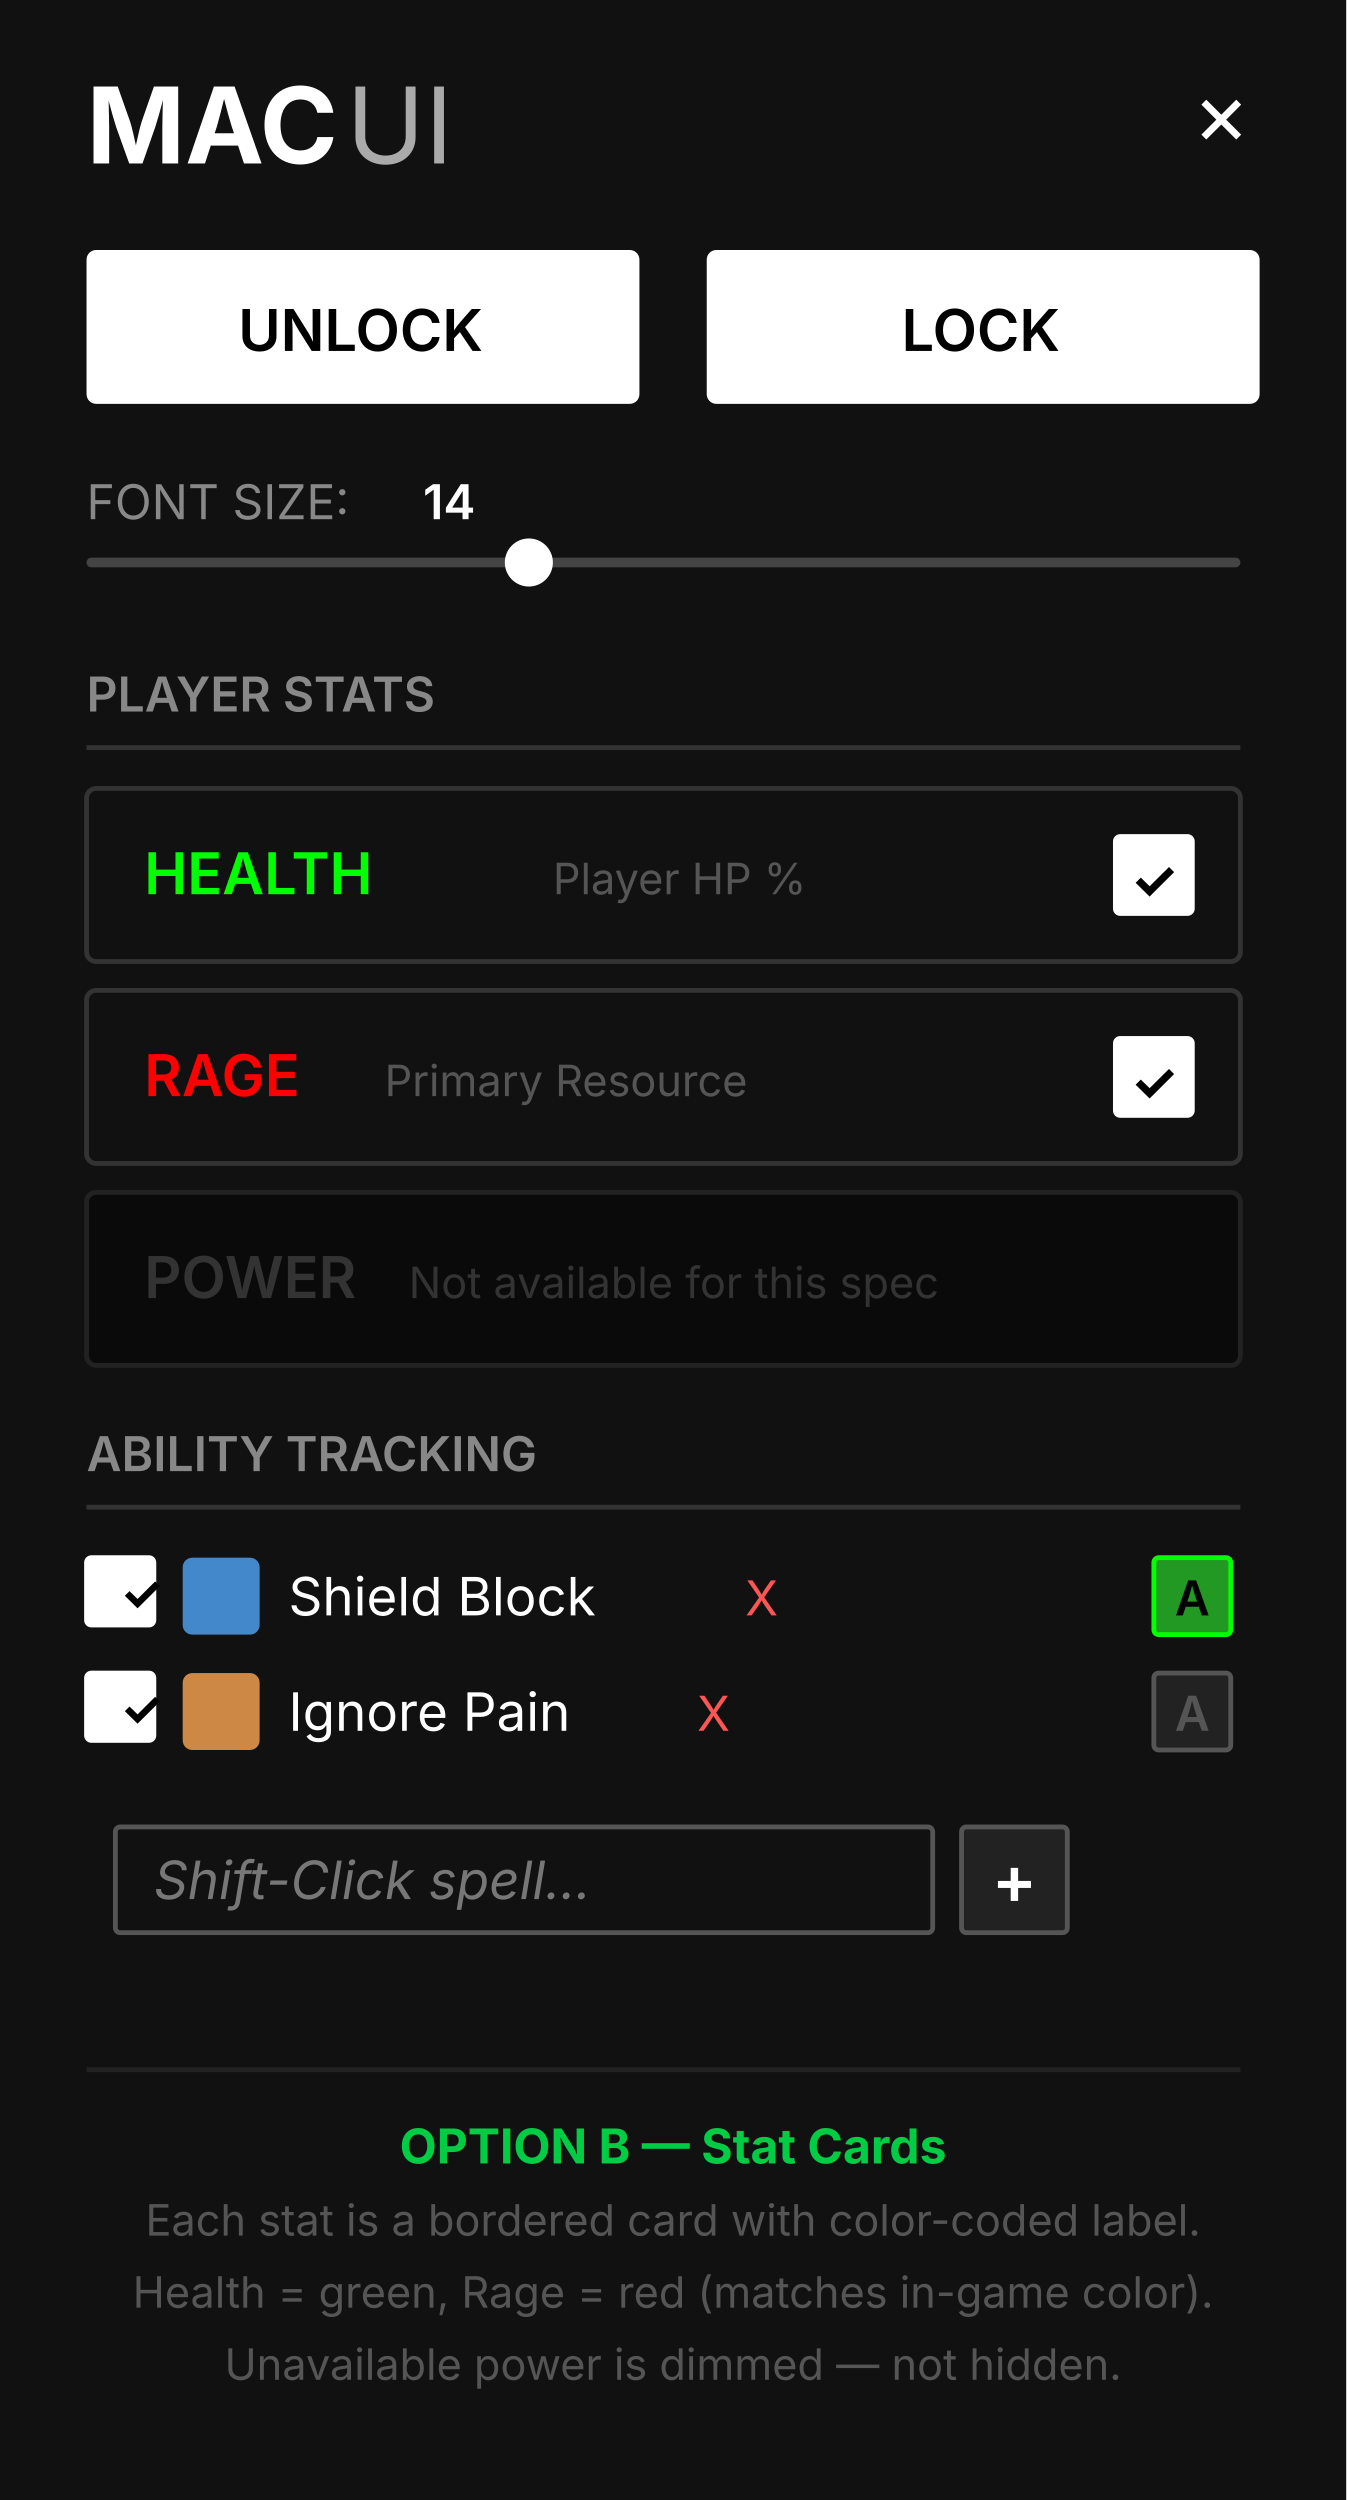
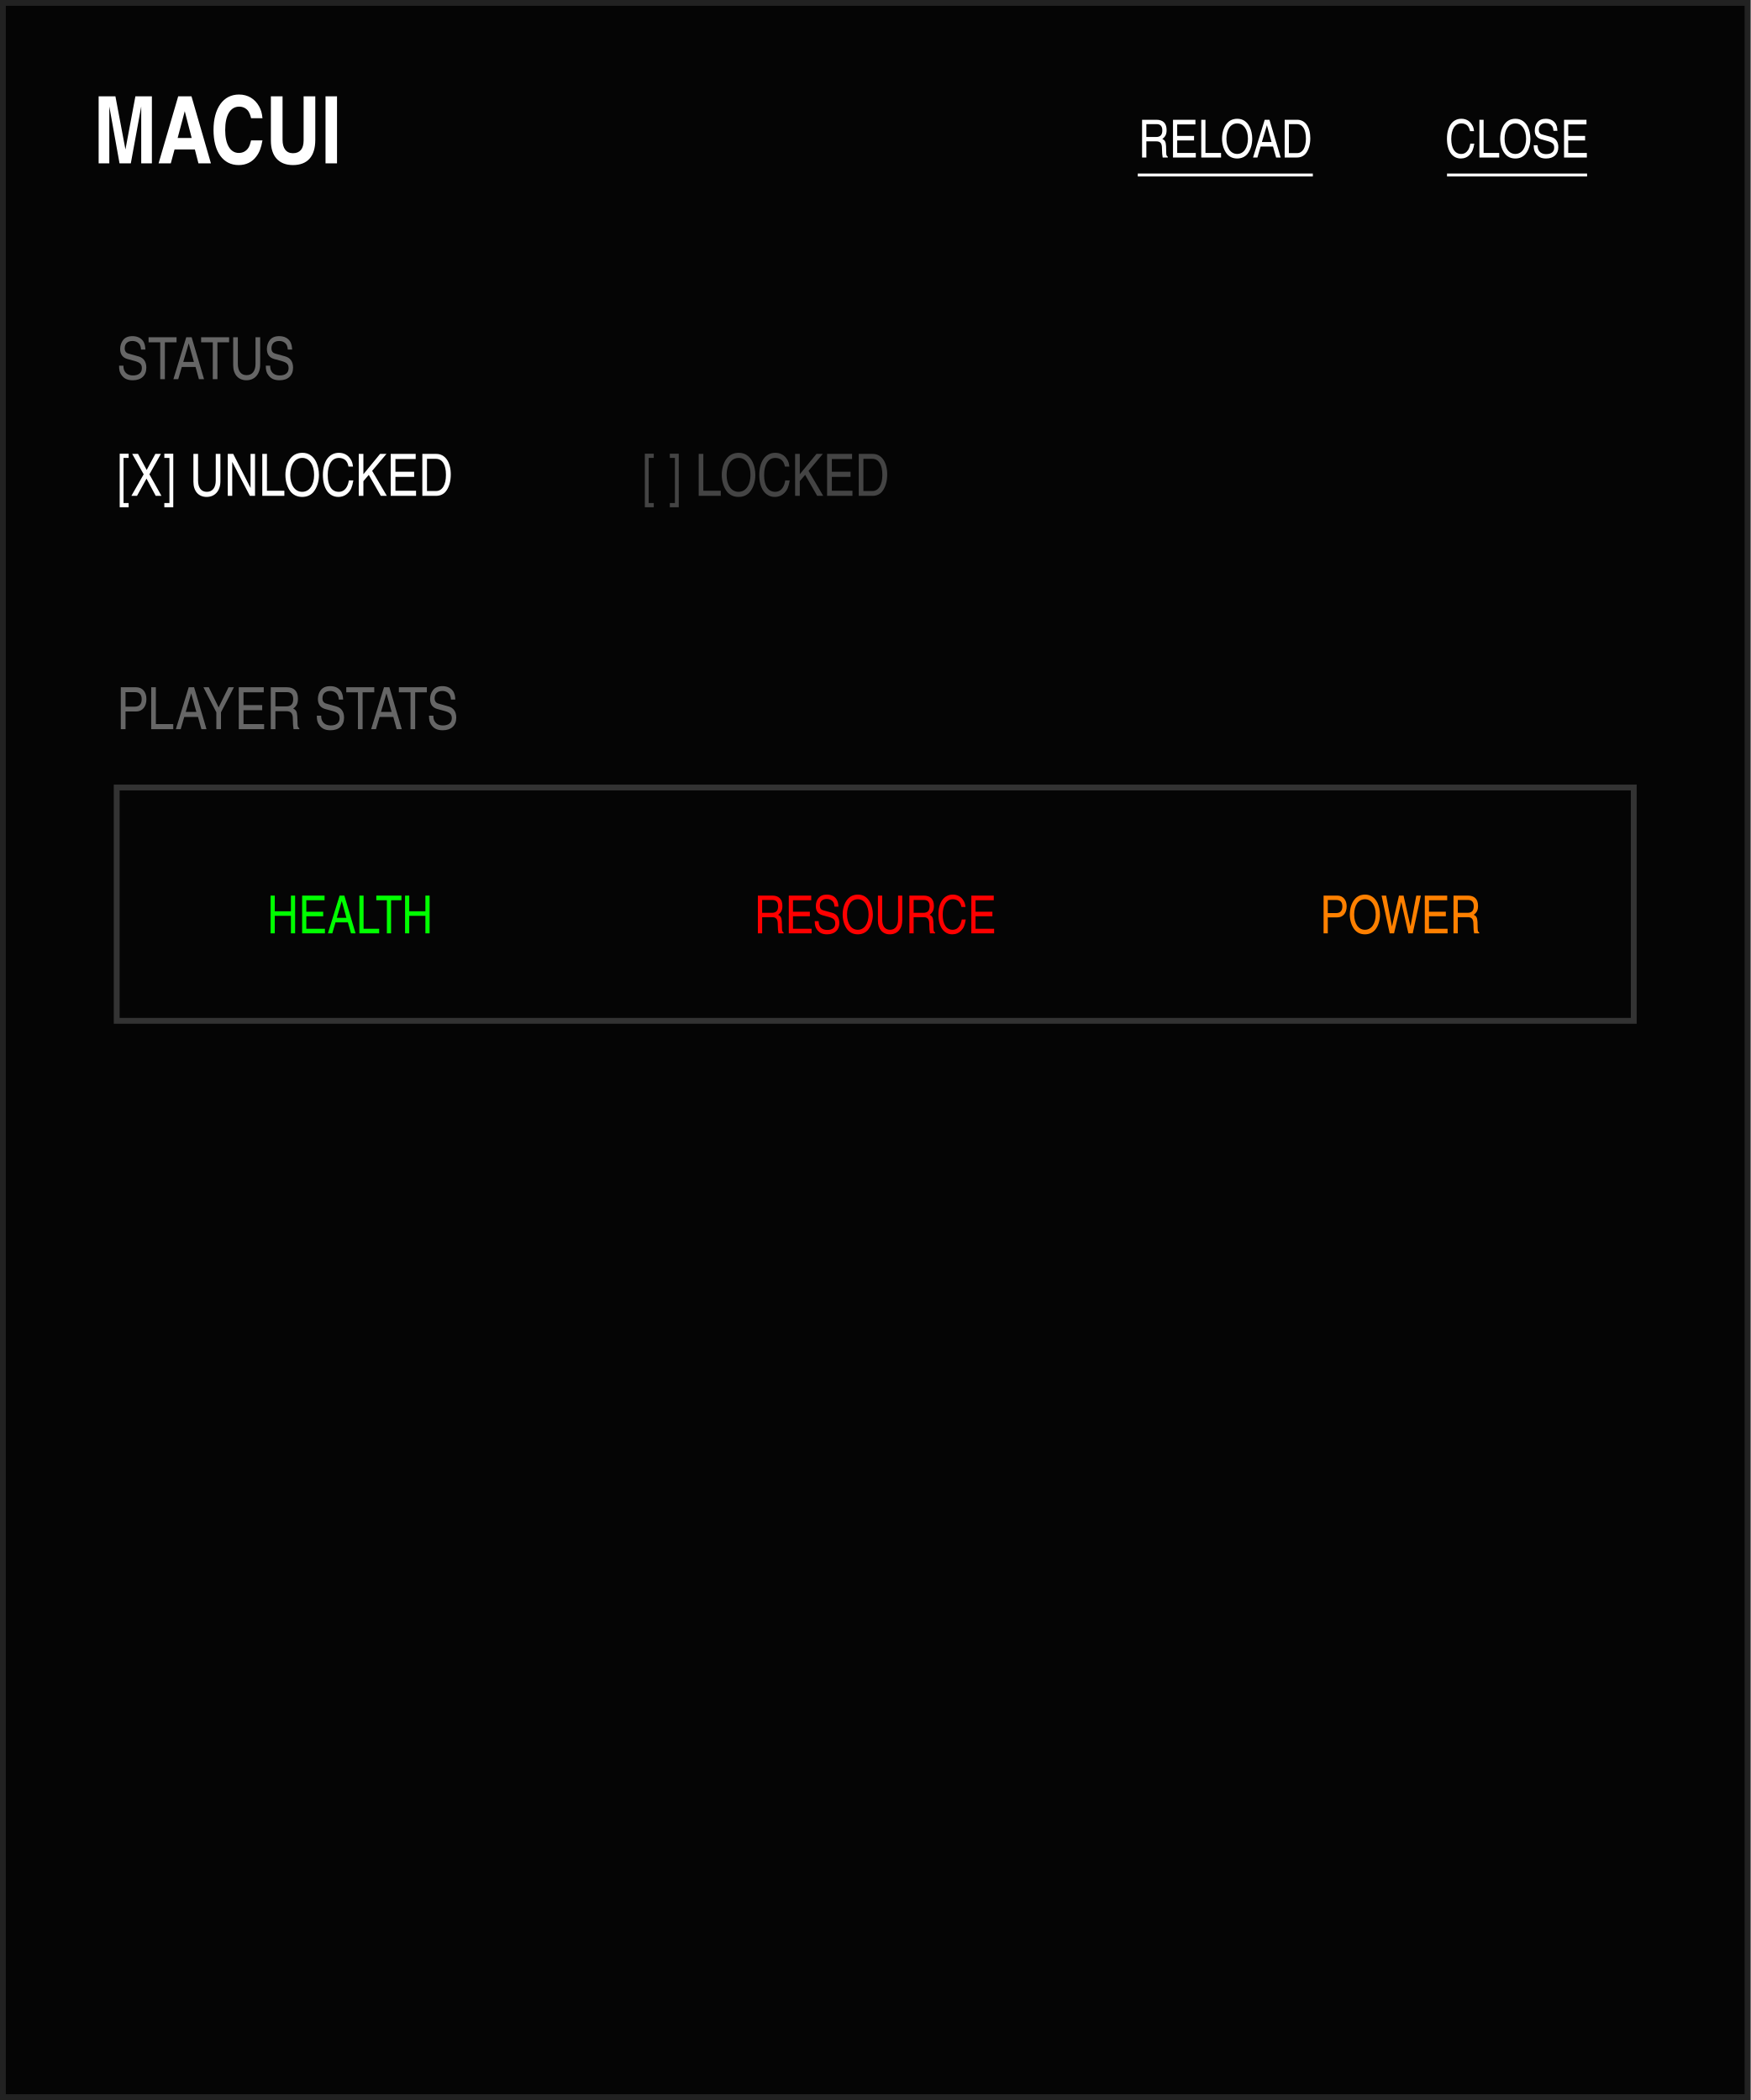
- <svg xmlns="http://www.w3.org/2000/svg" width="280" height="520" viewBox="0 0 280 520">
-   <defs>
-     <style>
-       text { font-family: 'Segoe UI', 'Inter', sans-serif; }
-     </style>
-   </defs>
-   <rect width="280" height="520" fill="#0a0a0a" opacity="0.97" />
-   <text x="18" y="34" font-size="22" font-weight="700" fill="#ffffff">MAC</text>
-   <text x="72" y="34" font-size="22" font-weight="400" fill="#aaaaaa">UI</text>
-   <text x="254" y="30" font-size="18" fill="#ffffff" text-anchor="middle">×</text>
-   <rect x="18" y="52" width="115" height="32" rx="2" fill="#ffffff" />
-   <text x="75" y="73" font-size="12" font-weight="600" fill="#000000" text-anchor="middle">UNLOCK</text>
-   <rect x="147" y="52" width="115" height="32" rx="2" fill="#ffffff" />
-   <text x="204" y="73" font-size="12" font-weight="600" fill="#000000" text-anchor="middle">LOCK</text>
-   <text x="18" y="108" font-size="10" fill="#888888">FONT SIZE:</text>
-   <text x="88" y="108" font-size="10" font-weight="600" fill="#ffffff">14</text>
-   <rect x="18" y="116" width="240" height="2" rx="1" fill="#444444" />
-   <circle cx="110" cy="117" r="5" fill="#ffffff" />
-   <text x="18" y="148" font-size="10" font-weight="600" fill="#888888">PLAYER STATS</text>
-   <rect x="18" y="155" width="240" height="1" fill="#333333" />
-   <rect x="18" y="164" width="240" height="36" rx="2" fill="#111111" stroke="#333333" stroke-width="1" />
-   <text x="30" y="186" font-size="12" font-weight="600" fill="#00ff00">HEALTH</text>
-   <text x="115" y="186" font-size="9" fill="#555555">Player HP %</text>
-   <rect x="232" y="174" width="16" height="16" rx="1" fill="#ffffff" stroke="#ffffff" stroke-width="1" />
-   <text x="240" y="187" font-size="11" font-weight="700" fill="#000000" text-anchor="middle">✓</text>
-   <rect x="18" y="206" width="240" height="36" rx="2" fill="#111111" stroke="#333333" stroke-width="1" />
-   <text x="30" y="228" font-size="12" font-weight="600" fill="#ff0000">RAGE</text>
-   <text x="80" y="228" font-size="9" fill="#555555">Primary Resource</text>
-   <rect x="232" y="216" width="16" height="16" rx="1" fill="#ffffff" stroke="#ffffff" stroke-width="1" />
-   <text x="240" y="229" font-size="11" font-weight="700" fill="#000000" text-anchor="middle">✓</text>
-   <rect x="18" y="248" width="240" height="36" rx="2" fill="#0a0a0a" stroke="#222222" stroke-width="1" />
-   <text x="30" y="270" font-size="12" font-weight="600" fill="#333333">POWER</text>
-   <text x="85" y="270" font-size="9" fill="#333333">Not available for this spec</text>
-   <text x="18" y="306" font-size="10" font-weight="600" fill="#888888">ABILITY TRACKING</text>
-   <rect x="18" y="313" width="240" height="1" fill="#333333" />
-   <rect x="18" y="324" width="14" height="14" rx="1" fill="#ffffff" stroke="#ffffff" stroke-width="1" />
-   <text x="25" y="335" font-size="10" font-weight="700" fill="#000000">✓</text>
-   <rect x="38" y="324" width="16" height="16" rx="2" fill="#4488cc" />
-   <text x="60" y="336" font-size="11" fill="#ffffff">Shield Block</text>
-   <text x="155" y="336" font-size="10" fill="#ff5555">X</text>
-   <rect x="240" y="324" width="16" height="16" rx="1" fill="#229922" stroke="#00ff00" stroke-width="1" />
-   <text x="248" y="336" font-size="10" font-weight="600" fill="#000000" text-anchor="middle">A</text>
-   <rect x="18" y="348" width="14" height="14" rx="1" fill="#ffffff" stroke="#ffffff" stroke-width="1" />
-   <text x="25" y="359" font-size="10" font-weight="700" fill="#000000">✓</text>
-   <rect x="38" y="348" width="16" height="16" rx="2" fill="#cc8844" />
-   <text x="60" y="360" font-size="11" fill="#ffffff">Ignore Pain</text>
-   <text x="145" y="360" font-size="10" fill="#ff5555">X</text>
-   <rect x="240" y="348" width="16" height="16" rx="1" fill="#222222" stroke="#555555" stroke-width="1" />
-   <text x="248" y="360" font-size="10" font-weight="600" fill="#555555" text-anchor="middle">A</text>
-   <rect x="24" y="380" width="170" height="22" rx="1" fill="none" stroke="#555555" stroke-width="1" />
-   <text x="32" y="395" font-size="11" fill="#777777" font-style="italic">Shift-Click spell...</text>
-   <rect x="200" y="380" width="22" height="22" rx="1" fill="#222222" stroke="#555555" stroke-width="1" />
-   <text x="211" y="396" font-size="14" font-weight="600" fill="#ffffff" text-anchor="middle">+</text>
-   <rect x="18" y="430" width="240" height="1" fill="#222222" />
-   <text x="140" y="450" font-size="10" font-weight="700" fill="#00cc44" text-anchor="middle">OPTION B — Stat Cards</text>
-   <text x="140" y="465" font-size="9" fill="#555555" text-anchor="middle">Each stat is a bordered card with color-coded label.</text>
-   <text x="140" y="480" font-size="9" fill="#555555" text-anchor="middle">Health = green, Rage = red (matches in-game color).</text>
-   <text x="140" y="495" font-size="9" fill="#555555" text-anchor="middle">Unavailable power is dimmed — not hidden.</text>
+ <svg xmlns="http://www.w3.org/2000/svg" width="300" height="360" viewBox="0 0 300 360" fill="none">
+   <rect width="300" height="360" fill="#050505" />
+   <rect x="0.5" y="0.5" width="299" height="359" stroke="#222222" />
+   <text x="16" y="28" fill="white" font-family="Arial Narrow" font-size="16" font-weight="bold">MACUI</text>
+   <text x="210" y="27" fill="white" font-family="Arial Narrow" font-size="9" text-anchor="middle">RELOAD</text>
+   <line x1="195" y1="30" x2="225" y2="30" stroke="white" stroke-width="0.5" />
+   <text x="260" y="27" fill="white" font-family="Arial Narrow" font-size="9" text-anchor="middle">CLOSE</text>
+   <line x1="248" y1="30" x2="272" y2="30" stroke="white" stroke-width="0.5" />
+   <text x="20" y="65" fill="#666666" font-family="Arial Narrow" font-size="10">STATUS</text>
+   <text x="20" y="85" fill="white" font-family="Arial Narrow" font-size="10">[X] UNLOCKED</text>
+   <text x="110" y="85" fill="#444444" font-family="Arial Narrow" font-size="10">[ ] LOCKED</text>
+   <text x="20" y="125" fill="#666666" font-family="Arial Narrow" font-size="10">PLAYER STATS</text>
+   <rect x="20" y="135" width="260" height="40" stroke="#333333" />
+   <text x="60" y="160" fill="#00FF00" font-family="Arial Narrow" font-size="9" text-anchor="middle">HEALTH</text>
+   <text x="150" y="160" fill="#FF0000" font-family="Arial Narrow" font-size="9" text-anchor="middle">RESOURCE</text>
+   <text x="240" y="160" fill="#FF8000" font-family="Arial Narrow" font-size="9" text-anchor="middle">POWER</text>
</svg>
